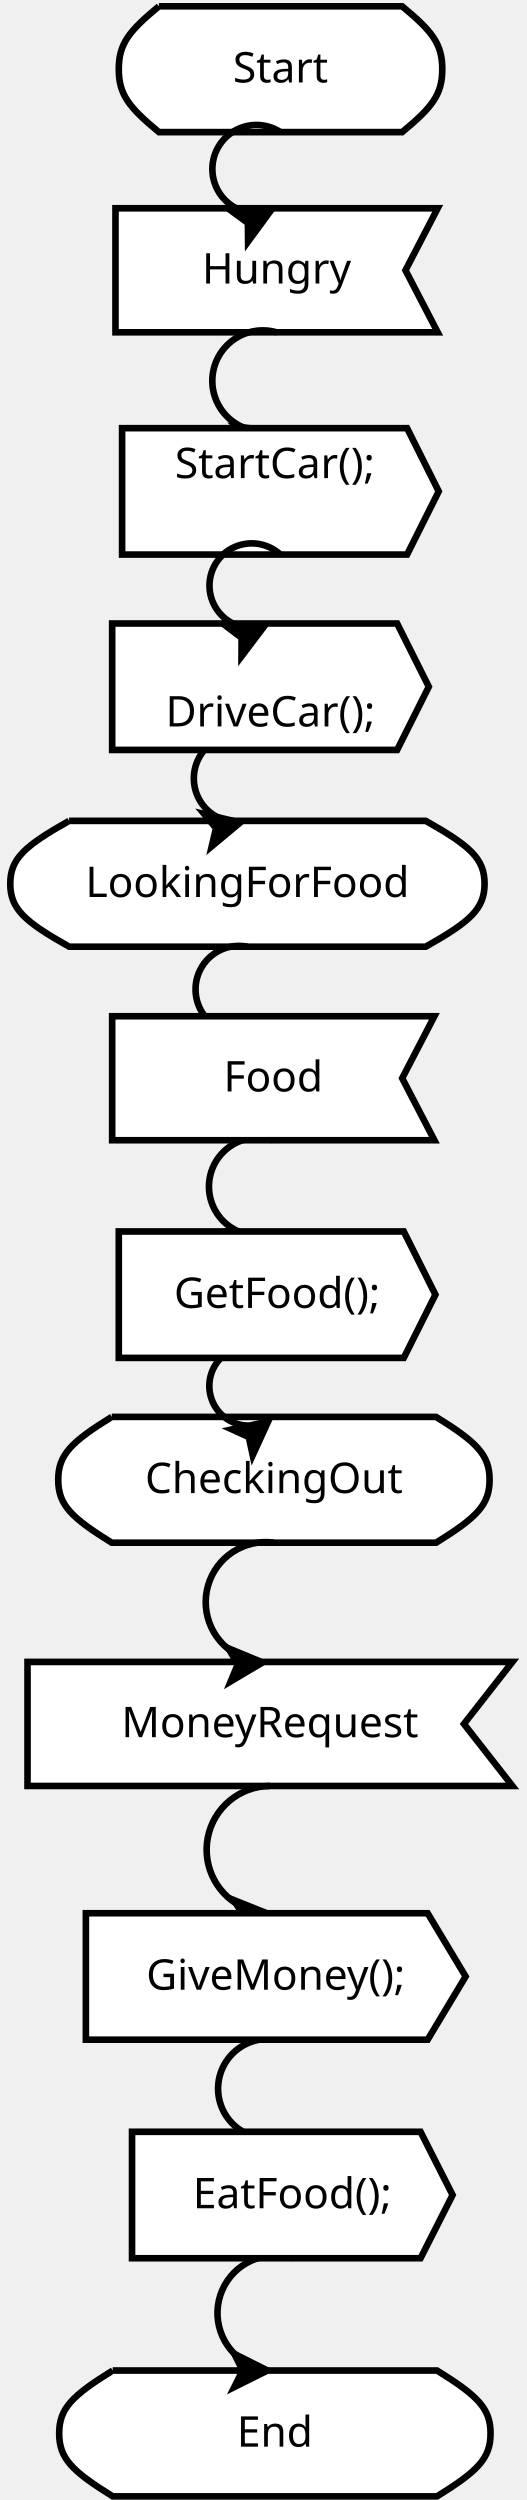
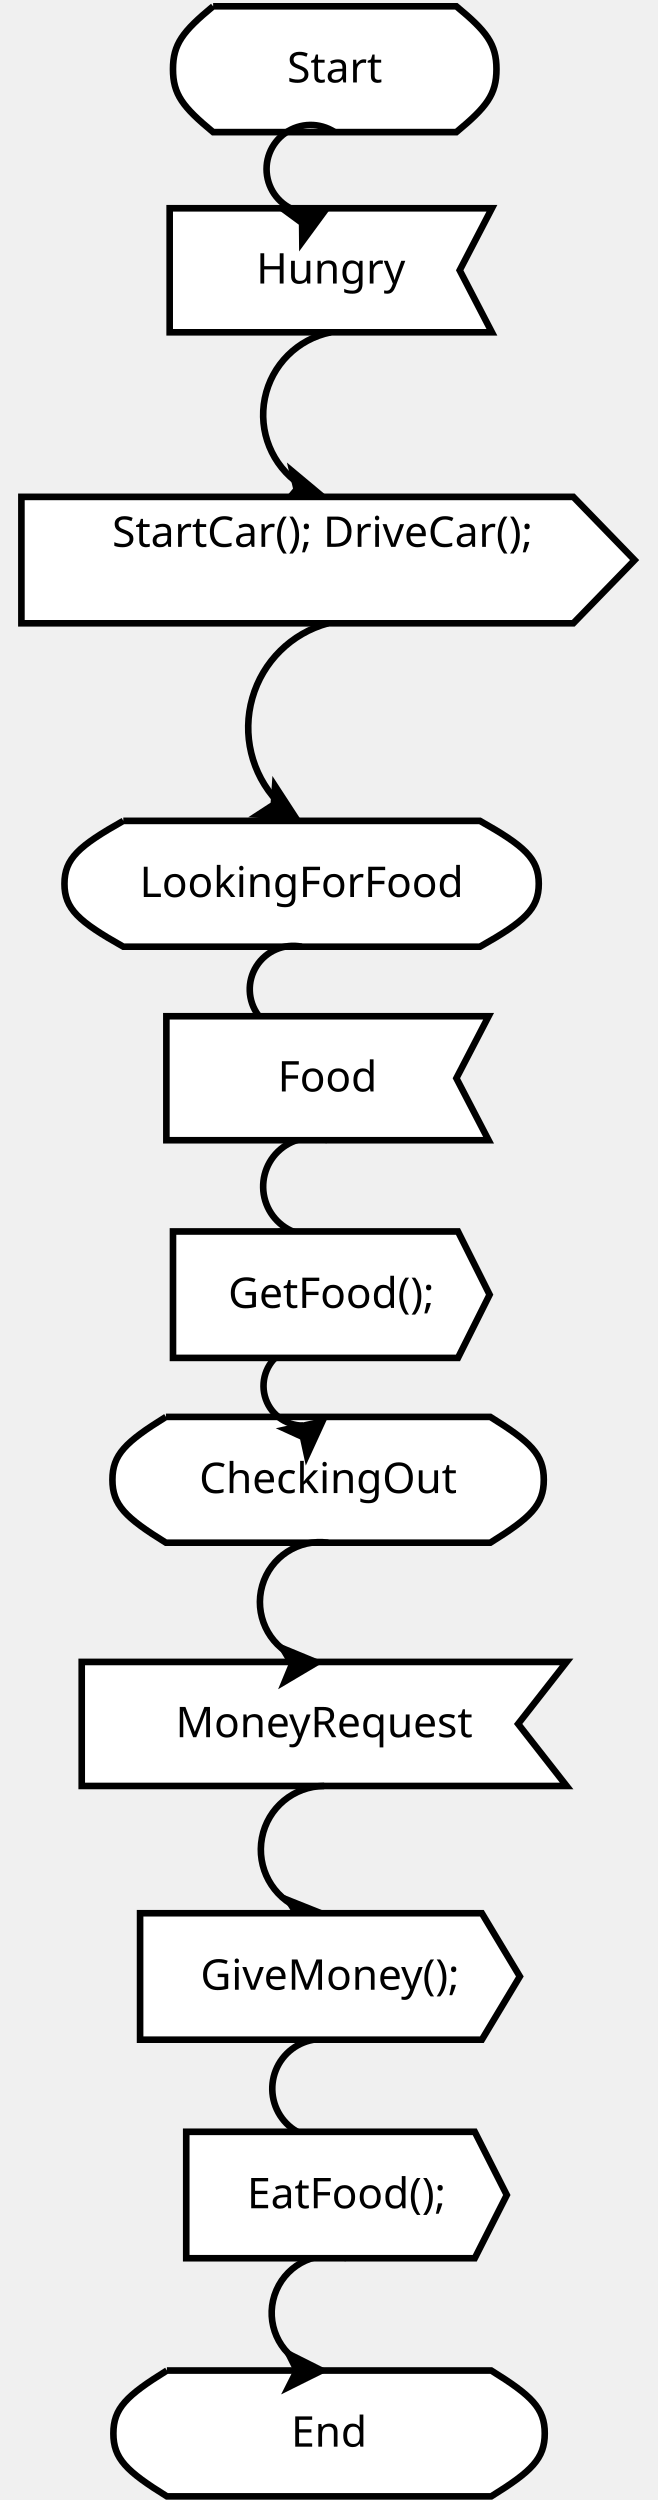
- <svg xmlns="http://www.w3.org/2000/svg" width="8cm" height="38cm" viewBox="76 30 155 755">
+ <svg xmlns="http://www.w3.org/2000/svg" width="10cm" height="38cm" viewBox="63 30 188 755">
  <g>
    <path style="fill: #ffffff" d="M 122.02 31.9 L 195.472,31.9 C 204.654,39.5 207.592,43.3 207.592,50.9 C 207.592,58.5 204.654,62.3 195.472,69.901 L 122.02,69.901 C 112.838,62.3 109.9,58.5 109.9,50.9 C 109.9,43.3 112.838,39.5 122.02,31.9z" />
    <path style="fill: none; fill-opacity:0; stroke-width: 2; stroke: #000000" d="M 122.02 31.9 L 195.472,31.9 C 204.654,39.5 207.592,43.3 207.592,50.9 C 207.592,58.5 204.654,62.3 195.472,69.901 L 122.02,69.901 C 112.838,62.3 109.9,58.5 109.9,50.9 C 109.9,43.3 112.838,39.5 122.02,31.9" />
    <text font-size="12.8" style="fill: #000000;text-anchor:middle;font-family:sans-serif;font-style:normal;font-weight:normal" x="158.746" y="54.9">
      <tspan x="158.746" y="54.9">Start</tspan>
    </text>
  </g>
  <g>
    <polygon style="fill: #ffffff" points="108.9,92.9 206.214,92.9 196.483,111.629 206.214,130.357 108.9,130.357 " />
    <polygon style="fill: none; fill-opacity:0; stroke-width: 2; stroke: #000000" points="108.9,92.9 206.214,92.9 196.483,111.629 206.214,130.357 108.9,130.357 " />
    <text font-size="12.8" style="fill: #000000;text-anchor:middle;font-family:sans-serif;font-style:normal;font-weight:normal" x="157.557" y="115.629">
      <tspan x="157.557" y="115.629">Hungry</tspan>
    </text>
  </g>
  <g>
    <path style="fill: none; fill-opacity:0; stroke-width: 2; stroke: #000000" d="M 158.746,69.901 A 13.315,13.315 0 1 0 149.393,94.206" />
    <polygon style="fill: #000000" points="155.568,93.921 148.956,102.937 148.896,97.347 144.388,94.041 " />
    <polygon style="fill: none; fill-opacity:0; stroke-width: 2; stroke: #000000" points="155.568,93.921 148.956,102.937 148.896,97.347 144.388,94.041 " />
  </g>
  <g>
-     <path style="fill: none; fill-opacity:0; stroke-width: 2; stroke: #000000" d="M 157.557,130.357 A 15.244,15.244 0 1 0 150.187,159.924" />
-     <polygon style="fill: #000000" points="156.617,160.083 148.997,168.263 149.591,162.705 145.5,158.894 " />
-     <polygon style="fill: none; fill-opacity:0; stroke-width: 2; stroke: #000000" points="156.617,160.083 148.997,168.263 149.591,162.705 145.5,158.894 " />
+     <path style="fill: none; fill-opacity:0; stroke-width: 2; stroke: #000000" d="M 157.557,130.357 A 25.439,25.439 0 0 0 148.251,176.321" />
+     <polygon style="fill: #000000" points="154.537,179.536 143.654,182.098 147.238,177.808 145.957,172.367 " />
+     <polygon style="fill: none; fill-opacity:0; stroke-width: 2; stroke: #000000" points="154.537,179.536 143.654,182.098 147.238,177.808 145.957,172.367 " />
  </g>
  <g>
    <path style="fill: #ffffff" d="M 94.896 277.9 L 202.596,277.9 C 216.058,285.5 220.366,289.3 220.366,296.9 C 220.366,304.5 216.058,308.3 202.596,315.901 L 94.896,315.901 C 81.433,308.3 77.125,304.5 77.125,296.9 C 77.125,289.3 81.433,285.5 94.896,277.9z" />
    <path style="fill: none; fill-opacity:0; stroke-width: 2; stroke: #000000" d="M 94.896 277.9 L 202.596,277.9 C 216.058,285.5 220.366,289.3 220.366,296.9 C 220.366,304.5 216.058,308.3 202.596,315.901 L 94.896,315.901 C 81.433,308.3 77.125,304.5 77.125,296.9 C 77.125,289.3 81.433,285.5 94.896,277.9" />
    <text font-size="12.8" style="fill: #000000;text-anchor:middle;font-family:sans-serif;font-style:normal;font-weight:normal" x="148.746" y="300.9">
      <tspan x="148.746" y="300.9">LookingForFood</tspan>
    </text>
-   </g>
-   <g>
-     <path style="fill: none; fill-opacity:0; stroke-width: 2; stroke: #000000" d="M 155.713,256.484 A 13.17,13.17 0 1 0 140.534,277.179" />
-     <polygon style="fill: #000000" points="146.569,278.411 137.977,285.566 139.268,280.126 135.691,275.831 " />
-     <polygon style="fill: none; fill-opacity:0; stroke-width: 2; stroke: #000000" points="146.569,278.411 137.977,285.566 139.268,280.126 135.691,275.831 " />
  </g>
  <g>
    <path style="fill: none; fill-opacity:0; stroke-width: 2; stroke: #000000" d="M 148.746,315.9 A 13.138,13.138 0 1 0 149.698,341.461" />
    <polygon style="fill: #000000" points="155.177,338.659 152.94,349.614 150.549,344.561 145.072,343.442 " />
    <polygon style="fill: none; fill-opacity:0; stroke-width: 2; stroke: #000000" points="155.177,338.659 152.94,349.614 150.549,344.561 145.072,343.442 " />
  </g>
  <g>
    <path style="fill: #ffffff" d="M 107.771 457.9 L 205.721,457.9 C 217.965,465.5 221.883,469.3 221.883,476.9 C 221.883,484.5 217.965,488.3 205.721,495.901 L 107.771,495.901 C 95.527,488.3 91.609,484.5 91.609,476.9 C 91.609,469.3 95.527,465.5 107.771,457.9z" />
    <path style="fill: none; fill-opacity:0; stroke-width: 2; stroke: #000000" d="M 107.771 457.9 L 205.721,457.9 C 217.965,465.5 221.883,469.3 221.883,476.9 C 221.883,484.5 217.965,488.3 205.721,495.901 L 107.771,495.901 C 95.527,488.3 91.609,484.5 91.609,476.9 C 91.609,469.3 95.527,465.5 107.771,457.9" />
    <text font-size="12.8" style="fill: #000000;text-anchor:middle;font-family:sans-serif;font-style:normal;font-weight:normal" x="156.746" y="480.9">
      <tspan x="156.746" y="480.9">CheckingOut</tspan>
    </text>
  </g>
  <g>
    <path style="fill: none; fill-opacity:0; stroke-width: 2; stroke: #000000" d="M 157.713,440.084 A 11.99,11.99 0 1 0 149.176,460.548" />
    <polygon style="fill: #000000" points="155.004,459.302 150.346,469.466 149.16,464.003 144.078,461.674 " />
    <polygon style="fill: none; fill-opacity:0; stroke-width: 2; stroke: #000000" points="155.004,459.302 150.346,469.466 149.16,464.003 144.078,461.674 " />
  </g>
  <g>
    <polygon style="fill: #ffffff" points="82.338,531.9 228.776,531.9 214.132,550.629 228.776,569.357 82.338,569.357 " />
    <polygon style="fill: none; fill-opacity:0; stroke-width: 2; stroke: #000000" points="82.338,531.9 228.776,531.9 214.132,550.629 228.776,569.357 82.338,569.357 " />
    <text font-size="12.8" style="fill: #000000;text-anchor:middle;font-family:sans-serif;font-style:normal;font-weight:normal" x="155.557" y="554.629">
      <tspan x="155.557" y="554.629">MoneyRequest</tspan>
    </text>
  </g>
  <g>
    <path style="fill: none; fill-opacity:0; stroke-width: 2; stroke: #000000" d="M 156.746,495.9 A 18.109,18.109 0 0 0 146.849,530.36" />
    <polygon style="fill: #000000" points="153.327,532.06 143.71,537.763 145.846,532.597 142.995,527.788 " />
    <polygon style="fill: none; fill-opacity:0; stroke-width: 2; stroke: #000000" points="153.327,532.06 143.71,537.763 145.846,532.597 142.995,527.788 " />
  </g>
  <g>
    <path style="fill: #ffffff" d="M 108.062 745.9 L 206.012,745.9 C 218.255,753.5 222.173,757.3 222.173,764.9 C 222.173,772.5 218.255,776.3 206.012,783.901 L 108.062,783.901 C 95.818,776.3 91.9,772.5 91.9,764.9 C 91.9,757.3 95.818,753.5 108.062,745.9z" />
    <path style="fill: none; fill-opacity:0; stroke-width: 2; stroke: #000000" d="M 108.062 745.9 L 206.012,745.9 C 218.255,753.5 222.173,757.3 222.173,764.9 C 222.173,772.5 218.255,776.3 206.012,783.901 L 108.062,783.901 C 95.818,776.3 91.9,772.5 91.9,764.9 C 91.9,757.3 95.818,753.5 108.062,745.9" />
    <text font-size="12.8" style="fill: #000000;text-anchor:middle;font-family:sans-serif;font-style:normal;font-weight:normal" x="157.037" y="768.9">
      <tspan x="157.037" y="768.9">End</tspan>
    </text>
  </g>
  <g>
    <path style="fill: none; fill-opacity:0; stroke-width: 2; stroke: #000000" d="M 155.557,569.357 A 19.256,19.256 0 0 0 148.474,606.466" />
    <polygon style="fill: #000000" points="155.078,607.988 145.534,613.811 147.605,608.618 144.693,603.846 " />
    <polygon style="fill: none; fill-opacity:0; stroke-width: 2; stroke: #000000" points="155.078,607.988 145.534,613.811 147.605,608.618 144.693,603.846 " />
  </g>
  <g>
    <path style="fill: none; fill-opacity:0; stroke-width: 2; stroke: #000000" d="M 157.306,645.984 A 14.992,14.992 0 1 0 154.015,675.745" />
    <polygon style="fill: #000000" points="160.364,674.908 154.156,684.206 153.85,678.624 149.2,675.52 " />
    <polygon style="fill: none; fill-opacity:0; stroke-width: 2; stroke: #000000" points="160.364,674.908 154.156,684.206 153.85,678.624 149.2,675.52 " />
  </g>
  <g>
    <path style="fill: none; fill-opacity:0; stroke-width: 2; stroke: #000000" d="M 162.306,711.984 A 17.363,17.363 0 0 0 148.548,743.667" />
    <polygon style="fill: #000000" points="154.801,745.896 144.792,750.88 147.301,745.884 144.809,740.88 " />
    <polygon style="fill: none; fill-opacity:0; stroke-width: 2; stroke: #000000" points="154.801,745.896 144.792,750.88 147.301,745.884 144.809,740.88 " />
  </g>
  <g>
    <polygon style="fill: #ffffff" points="99.962,607.8 203.181,607.8 214.65,626.892 203.181,645.984 99.962,645.984 " />
    <polygon style="fill: none; fill-opacity:0; stroke-width: 2; stroke: #000000" points="99.962,607.8 203.181,607.8 214.65,626.892 203.181,645.984 99.962,645.984 " />
    <text font-size="12.8" style="fill: #000000;text-anchor:middle;font-family:sans-serif;font-style:normal;font-weight:normal" x="157.306" y="630.892">
      <tspan x="157.306" y="630.892">GiveMoney();</tspan>
    </text>
  </g>
  <g>
    <polygon style="fill: #ffffff" points="113.9,673.8 201.031,673.8 210.712,692.892 201.031,711.984 113.9,711.984 " />
    <polygon style="fill: none; fill-opacity:0; stroke-width: 2; stroke: #000000" points="113.9,673.8 201.031,673.8 210.712,692.892 201.031,711.984 113.9,711.984 " />
    <text font-size="12.8" style="fill: #000000;text-anchor:middle;font-family:sans-serif;font-style:normal;font-weight:normal" x="162.306" y="696.892">
      <tspan x="162.306" y="696.892">EatFood();</tspan>
    </text>
  </g>
  <g>
-     <polygon style="fill: #ffffff" points="110.9,159.301 196.962,159.301 206.525,178.393 196.962,197.484 110.9,197.484 " />
-     <polygon style="fill: none; fill-opacity:0; stroke-width: 2; stroke: #000000" points="110.9,159.301 196.962,159.301 206.525,178.393 196.962,197.484 110.9,197.484 " />
-     <text font-size="12.8" style="fill: #000000;text-anchor:middle;font-family:sans-serif;font-style:normal;font-weight:normal" x="158.713" y="174.393">
-       <tspan x="158.713" y="174.393">StartCar();</tspan>
-       <tspan x="158.713" y="190.393" />
-     </text>
-   </g>
-   <g>
-     <polygon style="fill: #ffffff" points="107.9,218.3 193.963,218.3 203.525,237.392 193.963,256.484 107.9,256.484 " />
-     <polygon style="fill: none; fill-opacity:0; stroke-width: 2; stroke: #000000" points="107.9,218.3 193.963,218.3 203.525,237.392 193.963,256.484 107.9,256.484 " />
-     <text font-size="12.8" style="fill: #000000;text-anchor:middle;font-family:sans-serif;font-style:normal;font-weight:normal" x="155.713" y="233.392">
-       <tspan x="155.713" y="233.392" />
-       <tspan x="155.713" y="249.392">DriveCar();</tspan>
-     </text>
-   </g>
-   <g>
-     <path style="fill: none; fill-opacity:0; stroke-width: 2; stroke: #000000" d="M 158.712,197.484 A 12.764,12.764 0 1 0 147.615,219.39" />
-     <polygon style="fill: #000000" points="153.709,219.292 146.964,228.209 146.987,222.619 142.528,219.246 " />
-     <polygon style="fill: none; fill-opacity:0; stroke-width: 2; stroke: #000000" points="153.709,219.292 146.964,228.209 146.987,222.619 142.528,219.246 " />
+     <path style="fill: none; fill-opacity:0; stroke-width: 2; stroke: #000000" d="M 156.712,218.234 A 32.647,32.647 0 0 0 141.387,272.005" />
+     <polygon style="fill: #000000" points="146.817,276.769 135.662,276.021 140.348,272.974 140.722,267.396 " />
+     <polygon style="fill: none; fill-opacity:0; stroke-width: 2; stroke: #000000" points="146.817,276.769 135.662,276.021 140.348,272.974 140.722,267.396 " />
  </g>
  <g>
    <path style="fill: none; fill-opacity:0; stroke-width: 2; stroke: #000000" d="M 156.557,374.357 A 14.75,14.75 0 1 0 149.284,402.866" />
    <polygon style="fill: #000000" points="155.658,402.783 148.445,411.325 148.767,405.744 144.496,402.137 " />
    <polygon style="fill: none; fill-opacity:0; stroke-width: 2; stroke: #000000" points="155.658,402.783 148.445,411.325 148.767,405.744 144.496,402.137 " />
  </g>
  <g>
    <polygon style="fill: #ffffff" points="107.9,336.9 205.214,336.9 195.483,355.629 205.214,374.357 107.9,374.357 " />
    <polygon style="fill: none; fill-opacity:0; stroke-width: 2; stroke: #000000" points="107.9,336.9 205.214,336.9 195.483,355.629 205.214,374.357 107.9,374.357 " />
    <text font-size="12.8" style="fill: #000000;text-anchor:middle;font-family:sans-serif;font-style:normal;font-weight:normal" x="156.557" y="359.629">
      <tspan x="156.557" y="359.629">Food</tspan>
    </text>
  </g>
  <g>
    <polygon style="fill: #ffffff" points="109.9,401.9 195.963,401.9 205.525,420.992 195.963,440.084 109.9,440.084 " />
    <polygon style="fill: none; fill-opacity:0; stroke-width: 2; stroke: #000000" points="109.9,401.9 195.963,401.9 205.525,420.992 195.963,440.084 109.9,440.084 " />
    <text font-size="12.8" style="fill: #000000;text-anchor:middle;font-family:sans-serif;font-style:normal;font-weight:normal" x="157.713" y="424.992">
      <tspan x="157.713" y="424.992">GetFood();</tspan>
    </text>
  </g>
+   <g>
+     <polygon style="fill: #ffffff" points="64.119,180.051 230.787,180.051 249.306,199.143 230.787,218.234 64.119,218.234 " />
+     <polygon style="fill: none; fill-opacity:0; stroke-width: 2; stroke: #000000" points="64.119,180.051 230.787,180.051 249.306,199.143 230.787,218.234 64.119,218.234 " />
+     <text font-size="12.8" style="fill: #000000;text-anchor:middle;font-family:sans-serif;font-style:normal;font-weight:normal" x="156.712" y="195.143">
+       <tspan x="156.712" y="195.143">StartCar(); DriveCar();</tspan>
+       <tspan x="156.712" y="211.143" />
+     </text>
+   </g>
</svg>
